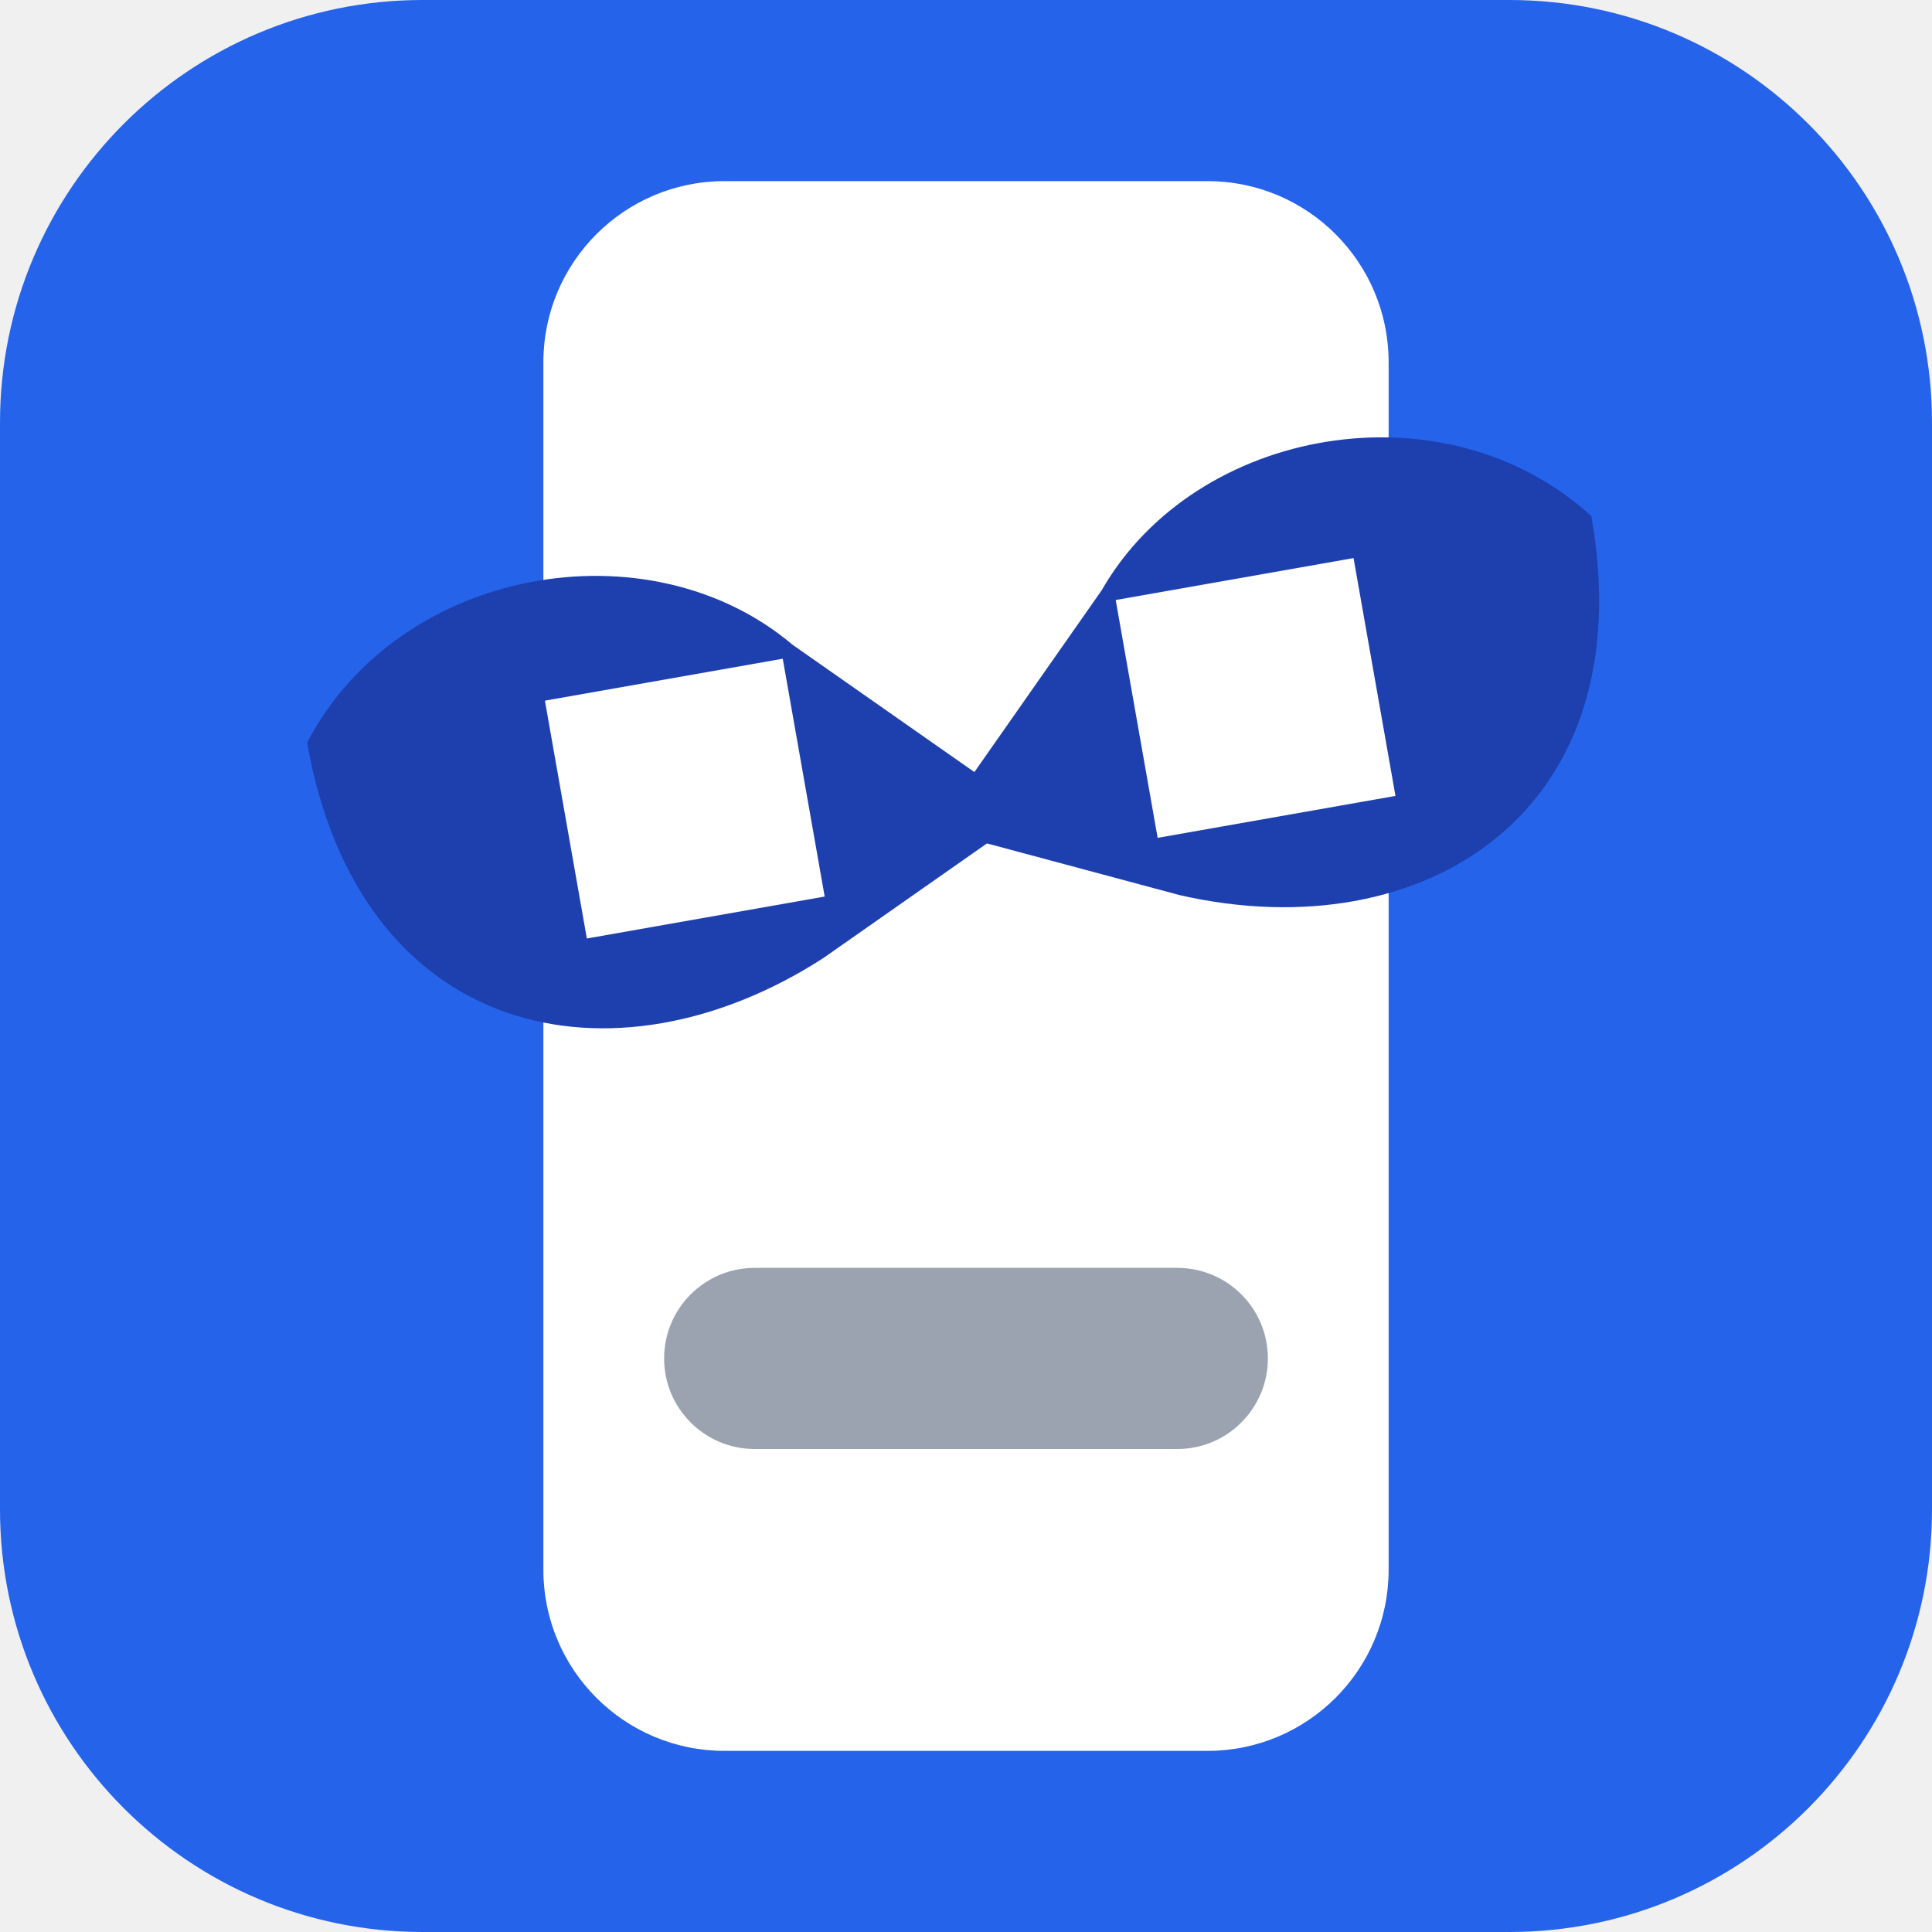
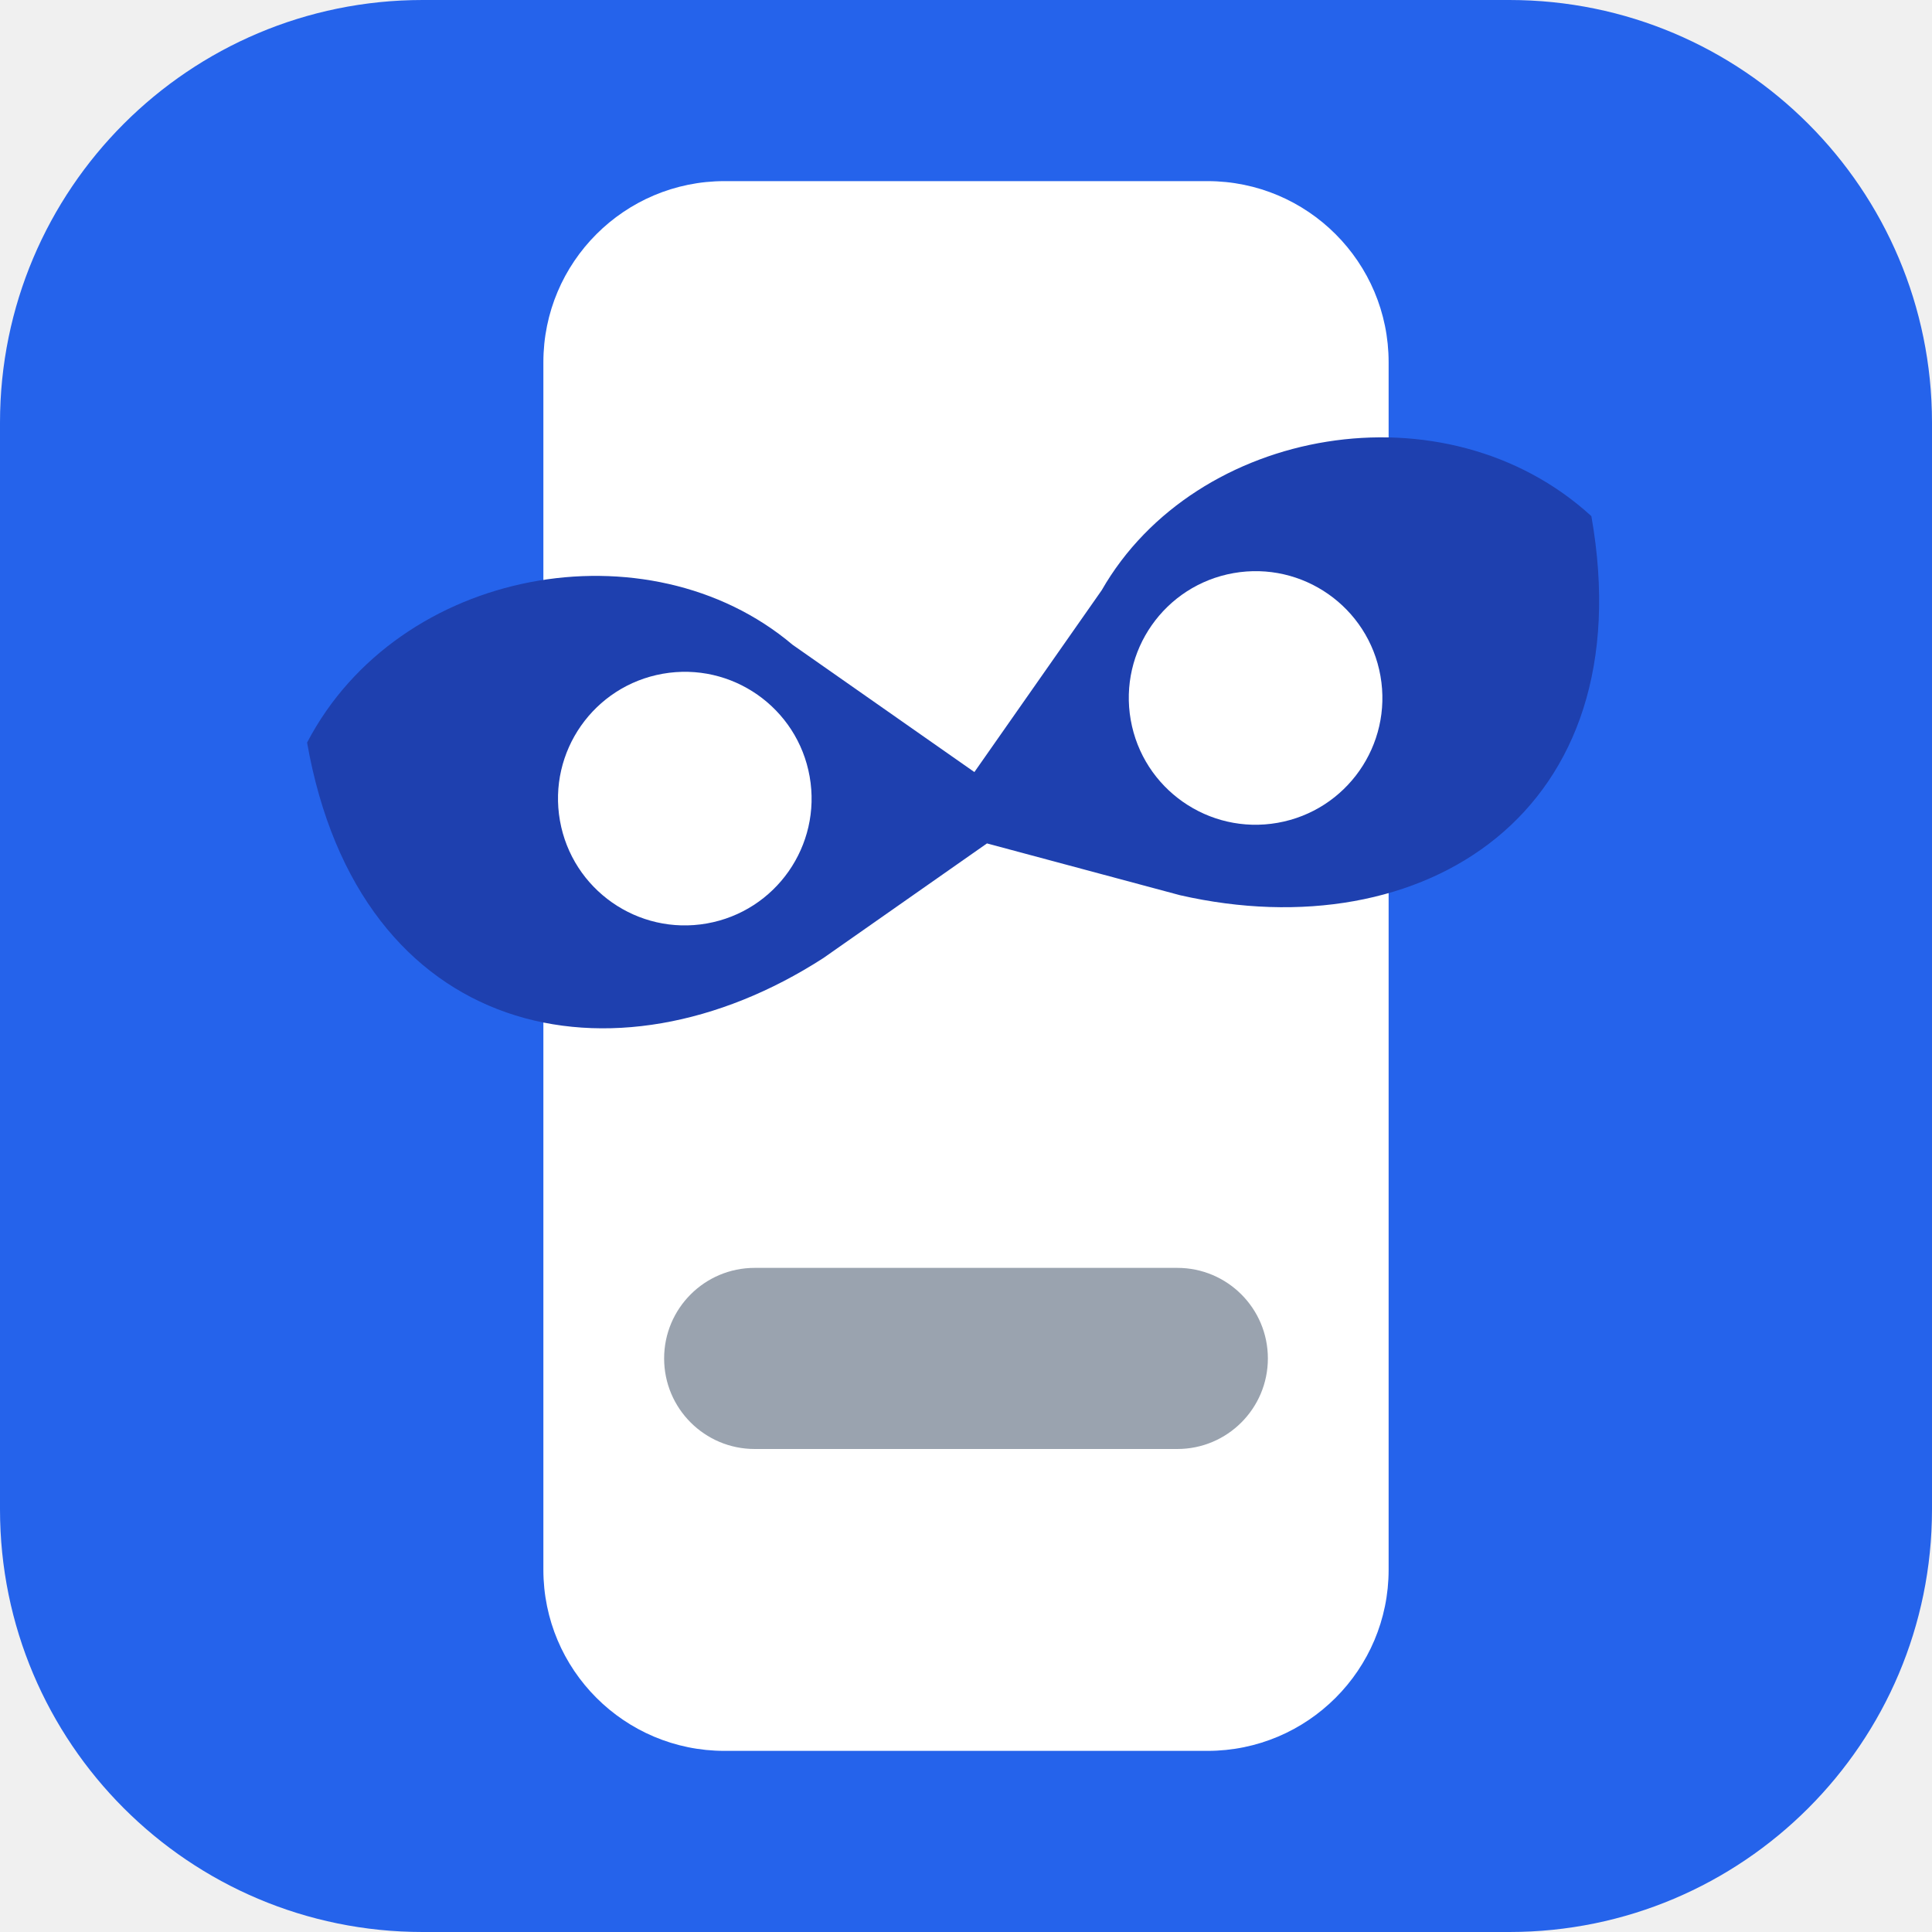
<svg xmlns="http://www.w3.org/2000/svg" width="16" height="16" viewBox="0 0 16 16">
  <rect width="16" height="16" rx="3.5" fill="#2563eb" />
  <rect x="4.5" y="1.5" width="7" height="13" rx="1.5" fill="#ffffff" />
  <rect x="5.5" y="10.5" width="5" height="1.5" rx="0.75" fill="#9aa3af" />
  <g transform="rotate(-10 8 6)">
    <path d="M2.6 5.2 C3.6 3.9 5.7 3.9 6.7 5.1 L8 6.4 L9.3 5.1 C10.3 3.9 12.4 3.9 13.4 5.2 C13.4 7.7 11.4 8.5 9.5 7.7 L8 7 L6.5 7.7 C4.6 8.5 2.6 7.7 2.6 5.2 Z" fill="#1e40af" />
-     <rect x="4.6" y="5.2" width="2" height="2" fill="#ffffff" />
-     <rect x="9.4" y="5.2" width="2" height="2" fill="#ffffff" />
+     <circle cx="5.6" cy="6.2" r="1.05" fill="#ffffff" />
+     <circle cx="10.4" cy="6.2" r="1.05" fill="#ffffff" />
  </g>
</svg>
